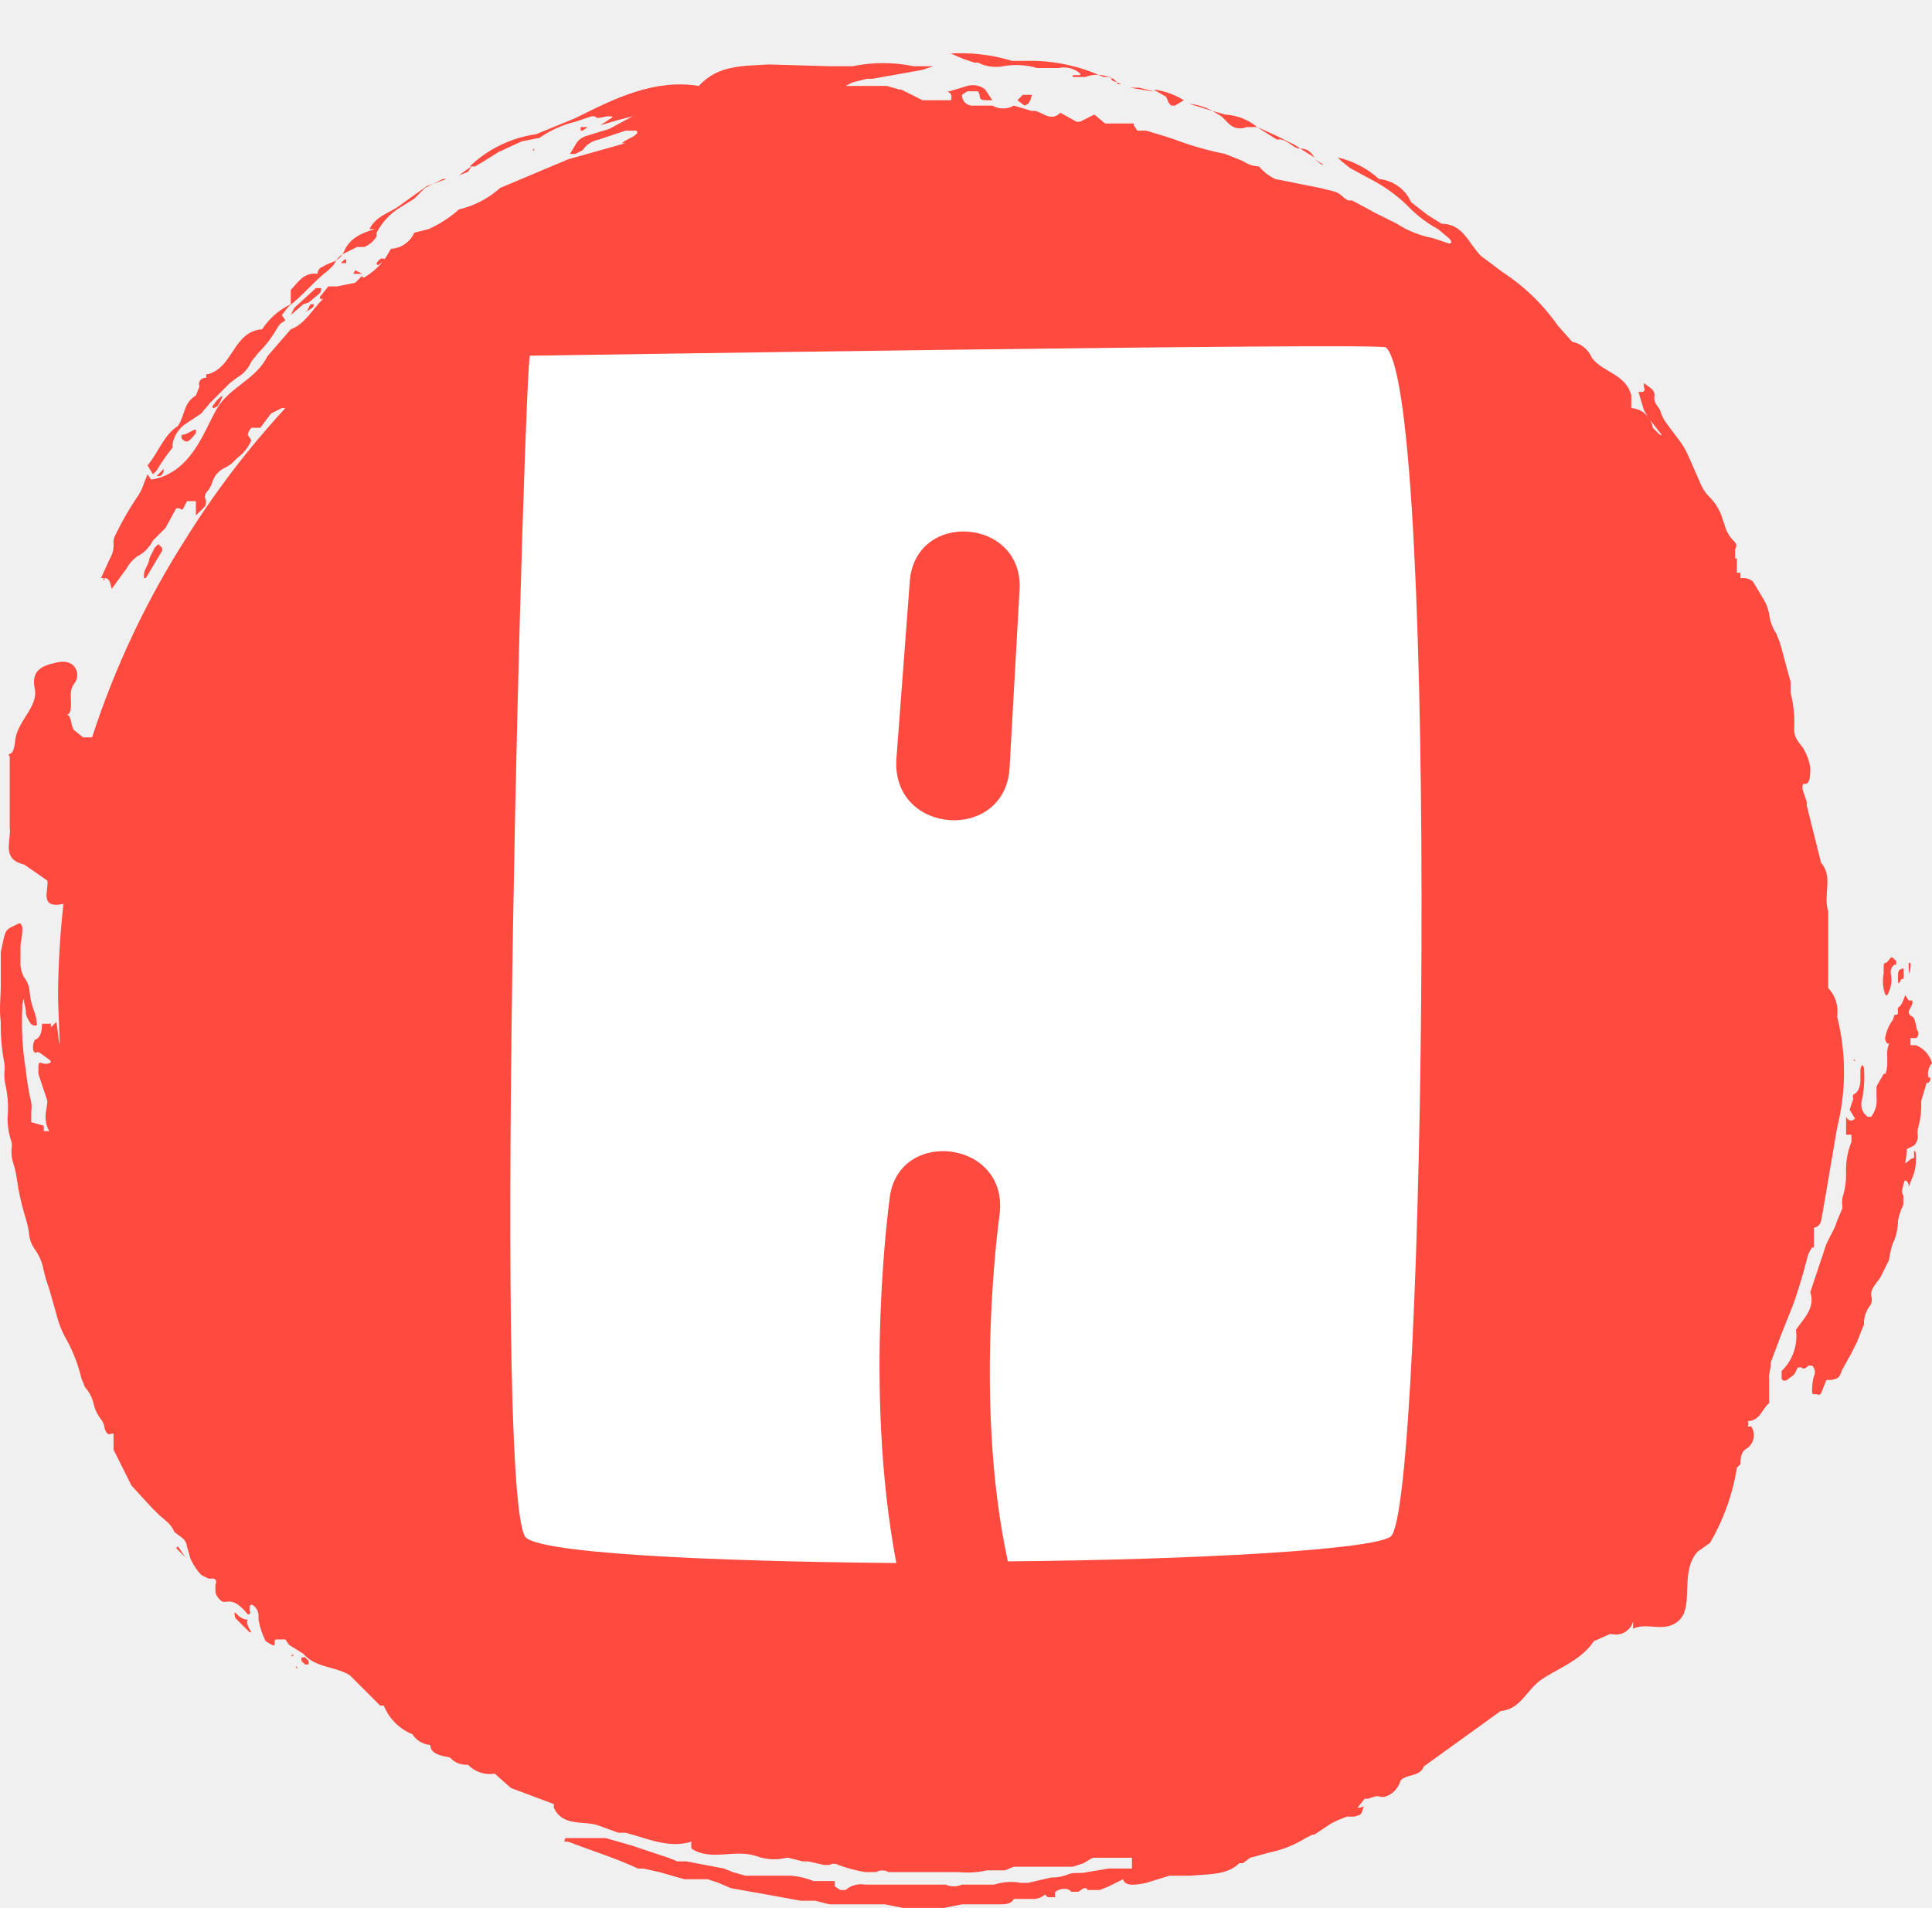
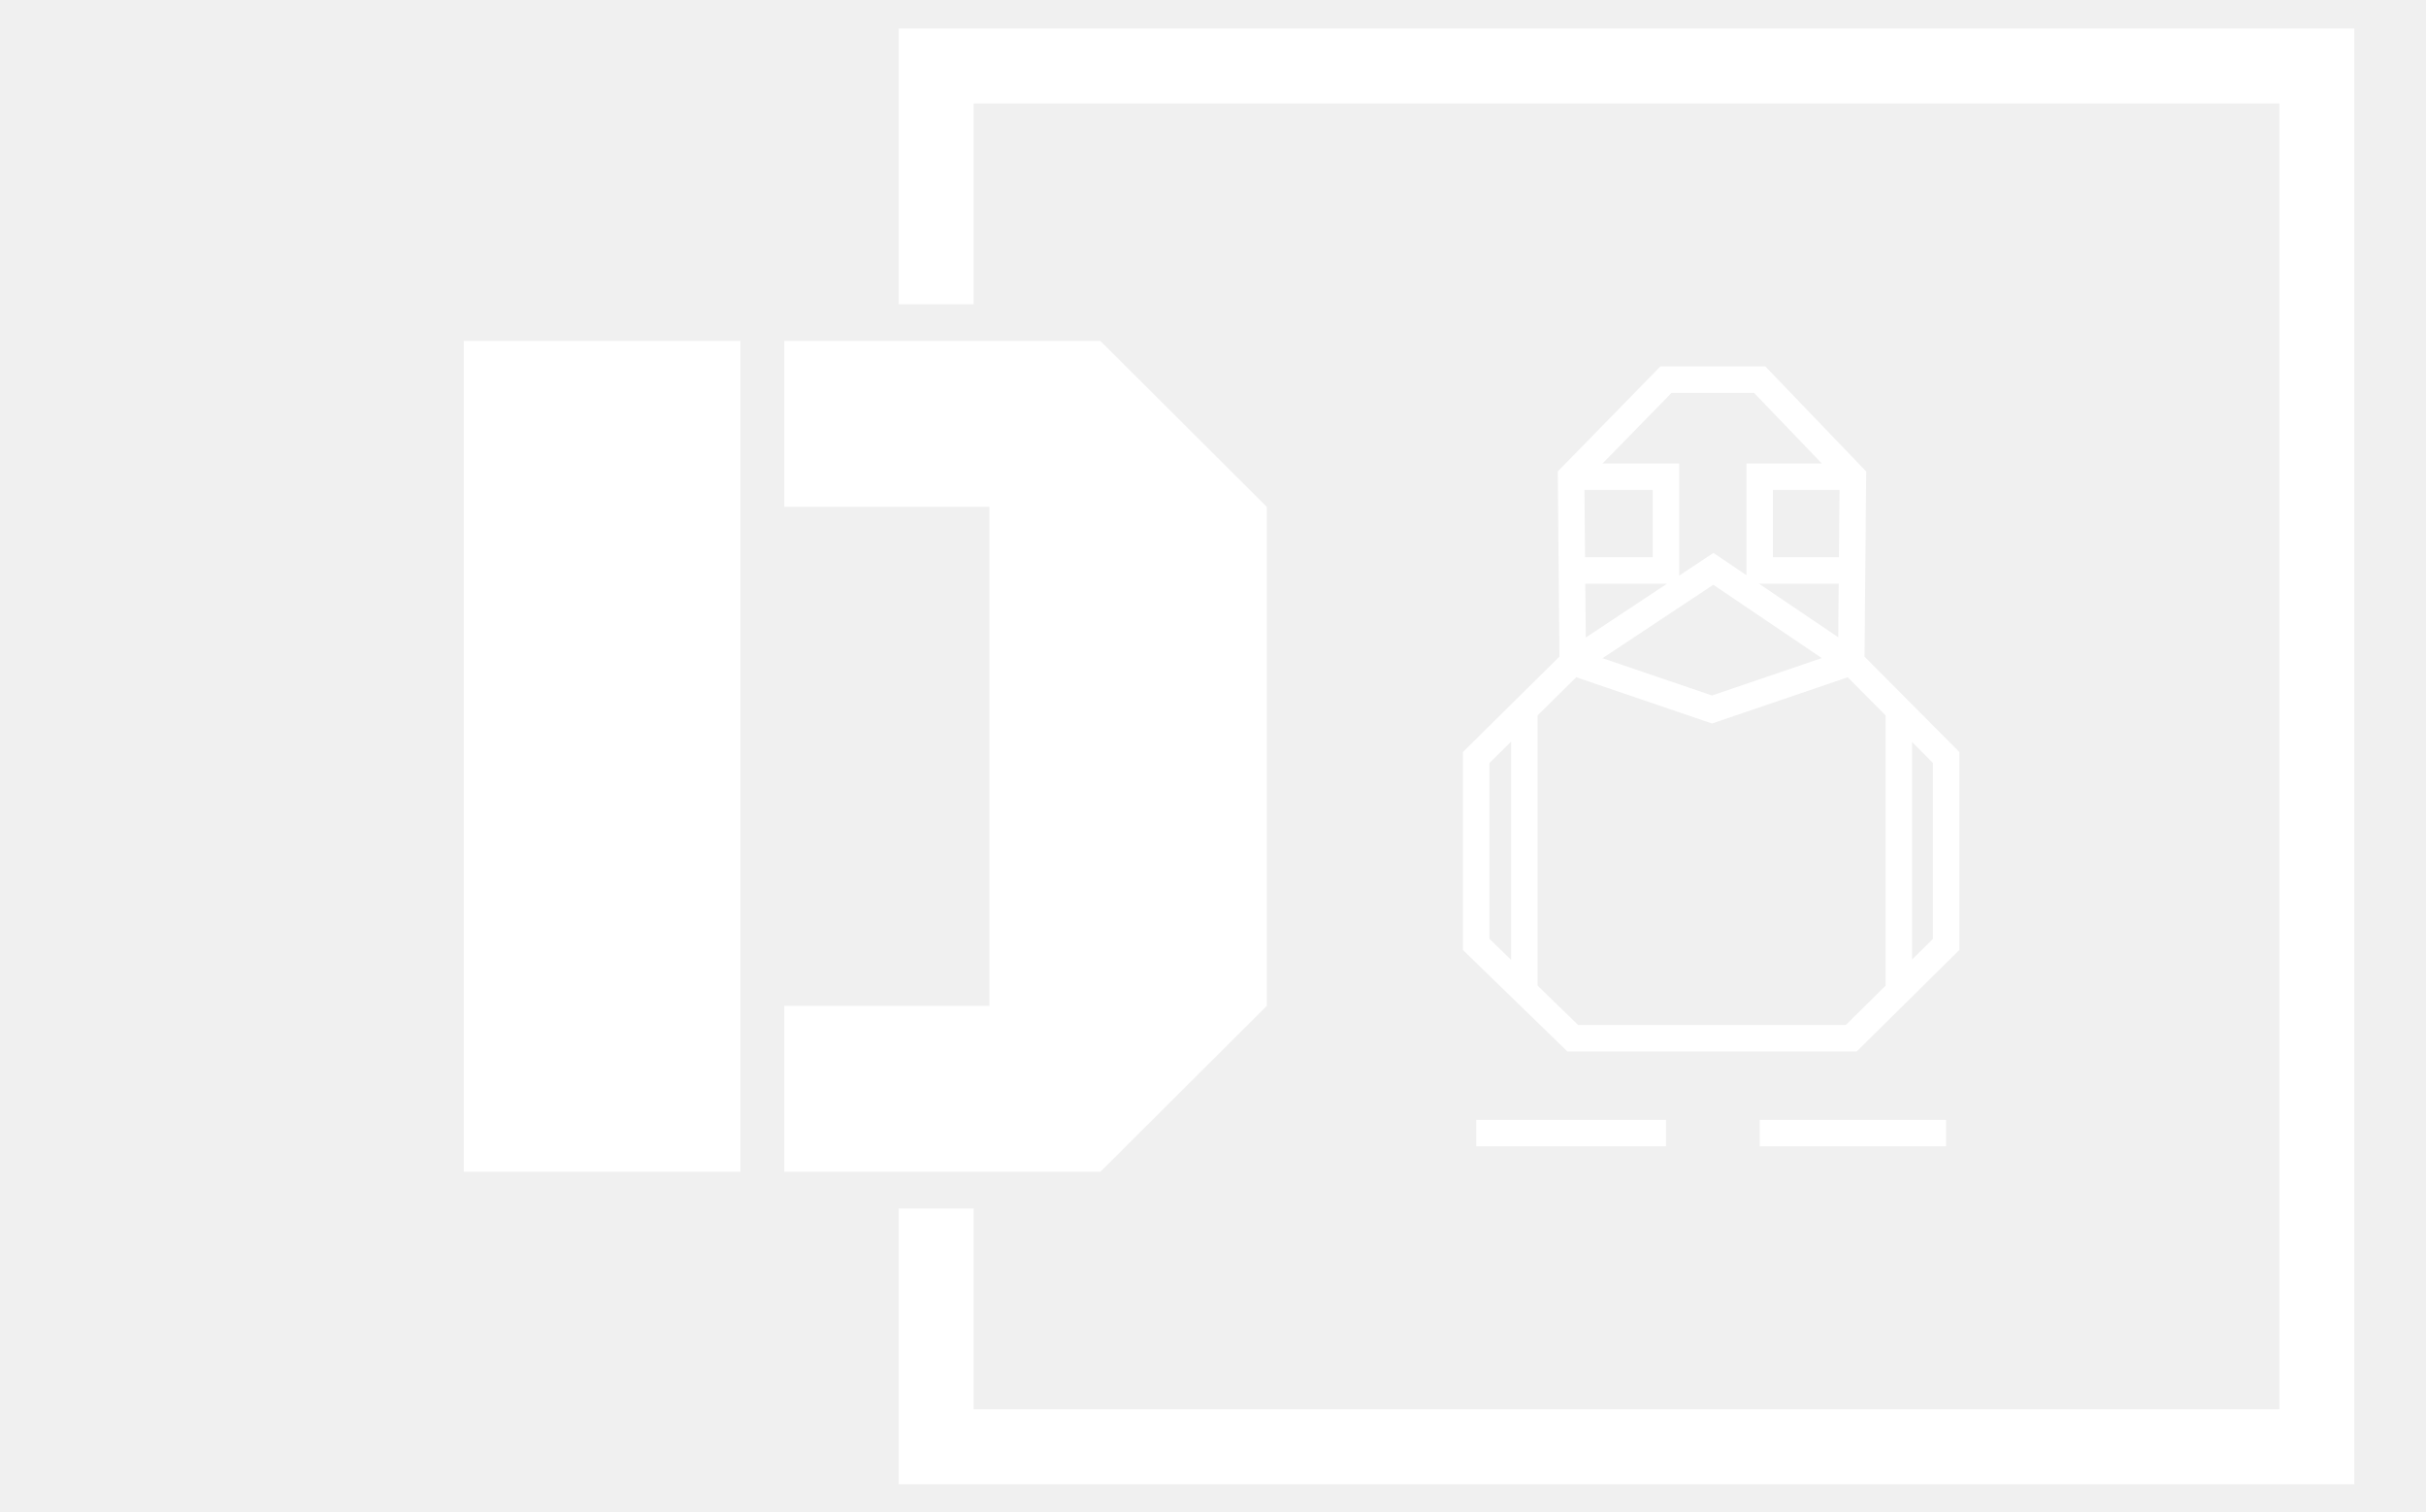
- <svg xmlns="http://www.w3.org/2000/svg" width="308.761" height="304.916" viewBox="0 0 106.008 104.687" class="css-1j8o68f" version="1.1" id="svg23">
-   <defs id="SvgjsDefs2684" />
-   <g id="SvgjsG2685" featurekey="rootContainer" transform="matrix(0.9820593,0,0,0.9820593,-0.05456052,0)" fill="#ff4a3f">
-     <g id="g17">
-       <path d="M19.8 15.3h.5l-.4-.2zm.5.1zm.8-.7c0 .1 0 .1.1.1l.4-.3c-.2-.1-.3-.1-.5.2zm.4-.2zm-4.1 2.3zm-.2.6l.3-.2c.1-.1.1-.2.1-.2h-.2l-.2.4c-.1-.1-.1 0 0 0zm2.2-2.9h-.1l-.2.2h.3zm-2.1 2.4l.6-.5c.1-.1.1-.2.1-.3h-.3l-1.2 1.1-.2.4.7-.6zm-1.1.8z" id="path3" />
-       <path d="M9.7 25v-.2a1.7 1.7 0 0 1 .7-1.1l.9-.6.5-.6.7-.7.4-.4.4-.3a1.9 1.9 0 0 0 .8-.9l.4-.5a5.9 5.9 0 0 0 1-1.3l.2-.3.3-.2-.2-.3.4-.5c.8-.6 1.4-1.4 2.2-2l.3-.3a1.4 1.4 0 0 1 .5-.6l.8-.4h.4a1.4 1.4 0 0 0 .7-.6V13a3.5 3.5 0 0 1 1.3-1.4l.8-.5.2-.2.4-.4 1-.5h.2l-1.1.4-1.4 1c-.6.5-1.4.6-1.8 1.4h.3c-.7.2-1.4.5-1.7 1.2s-.8.6-1.2.9a.4.4 0 0 0-.3.4c-.8-.1-1.1.5-1.5.9v.8a3.9 3.9 0 0 0-1.6 1.4c-1.6.1-1.6 2.1-3 2.5h-.1a.2.2 0 0 0 0 .2c-.3 0-.5.2-.4.5l-.2.5c-.7.4-.6 1.1-1 1.7-.8.5-1.1 1.5-1.7 2.2l.3.5.2-.2a11.6 11.6 0 0 1 .9-1.3zM53.9 3.3l.6.2h.2a2.2 2.2 0 0 0 1.4.2 4.1 4.1 0 0 1 1.9.1h1.2a1.4 1.4 0 0 1 1.2.3.1.1 0 0 1 0 .1H60a.1.1 0 0 0 0 .1h.7a1.8 1.8 0 0 1 1.3 0c.2 0 .1.1.2.2l.5.2h-.2c-.2-.4-.5-.4-.8-.4a9.7 9.7 0 0 0-4.3-.9h-.8A9.8 9.8 0 0 0 53 3h.2zm7.3 3.1zM50.3 4.7zm10.9 1.7h.2-.2zM19 14.7zm32.1-10zm17.6 2.2a.9.9 0 0 0 1 .2h.6a3.1 3.1 0 0 0-1.8-.7l-.7-.2.5.3zm-3.4-1.3c0 .1.1.2.2.3h.2l.5-.3a4.2 4.2 0 0 0-1.7-.6l.7.4zm7.4 2.7l.8.5c-.2-.3-.4-.5-.8-.5z" id="path5" />
-       <path d="M99 76.1l.6-1.6.6-1.5c.2-.5.6-1.8.8-2.6a1.7 1.7 0 0 1 .3-.7h.1v-1.1c.5-.1.4-.6.5-.9l.8-4.7a12.7 12.7 0 0 0 0-6.2 1.9 1.9 0 0 0-.5-1.6v-4.3c-.3-.9.3-1.9-.4-2.7L101 45a.4.4 0 0 0 0-.2l-.2-.6a.5.5 0 0 1 0-.4h.1c.3 0 .3-.5.3-.9a3 3 0 0 0-.4-1.1l-.3-.4a1.1 1.1 0 0 1-.2-.7 6.7 6.7 0 0 0-.2-2v-.6c-.2-.7-.4-1.5-.6-2.2l-.2-.5a2.5 2.5 0 0 1-.4-1.1 2.5 2.5 0 0 0-.3-.8l-.6-1a.8.8 0 0 0-.6-.2h-.1V32h-.2v-.8H97V31a.4.4 0 0 0 0-.1v-.2c.1-.2.1-.3-.1-.5a1.8 1.8 0 0 1-.4-.6l-.2-.6a2.9 2.9 0 0 0-.7-1.2 2.2 2.2 0 0 1-.5-.7l-.7-1.6a4.3 4.3 0 0 0-.6-1l-.6-.8a2.4 2.4 0 0 1-.4-.8l-.2-.3a.6.6 0 0 1-.1-.5.5.5 0 0 0-.2-.4l-.4-.3v.2c.1.2 0 .3-.1.3h-.2l.3 1 .3.5.7.9h-.1l-.2-.2-.2-.2a1.3 1.3 0 0 0-1.2-1.1v-.7c-.3-1.2-1.6-1.3-2.2-2.1a1.5 1.5 0 0 0-1.1-.9l-.8-.9a11.3 11.3 0 0 0-3.1-3l-.8-.6-.4-.3c-.7-.7-1-1.8-2.2-1.8l-.8-.5-.9-.7a2.2 2.2 0 0 0-1.8-1.3 5.1 5.1 0 0 0-2.3-1.2l.2.2.5.4 1.3.7a8.5 8.5 0 0 1 2.1 1.6 6.8 6.8 0 0 0 1.5 1.1l.6.5c.1.1.2.2.1.3H81l-.9-.3a5.6 5.6 0 0 1-2-.8l-1.2-.6-1.3-.7h-.2c-.3-.1-.4-.4-.8-.5l-.8-.2-2.5-.5a2.6 2.6 0 0 1-.9-.7 1.7 1.7 0 0 1-.9-.3l-1-.4a18.1 18.1 0 0 1-2.8-.8l-.6-.2-1-.3h-.5l-.2-.3v-.1h-1.6l-.6-.5-.4.2-.4.2h-.2l-.9-.5c-.6.6-1.1-.2-1.6-.1l-1-.3a1.2 1.2 0 0 1-1.2 0h-1.2a.6.6 0 0 1-.5-.6l.3-.2h.6a.7.7 0 0 1 .1.3c0 .2.2.2.5.2h.2l-.4-.6a1.1 1.1 0 0 0-1-.2l-1 .3H53c.3.2.2.3.2.5h-1.6l-.4-.2-.8-.4h-.1l-.7-.2h-2.3l.4-.2.8-.2h.3l1.7-.3 1.1-.2.6-.2h-1.1a8.4 8.4 0 0 0-3.4 0h-1.3L43 3.6c-1.4.1-2.8 0-3.9 1.2-2.5-.4-4.7.7-6.9 1.8l-2.2.9a6.7 6.7 0 0 0-3.7 1.8h.3l.5-.3.8-.5 1.3-.6 1-.2a6 6 0 0 1 2-.9l.9-.3h.2c.1.2.5 0 .7 0h.2c.1 0 .1.1 0 .1l-.6.4 1-.3.8-.2-1.3.7-1.3.4a1 1 0 0 0-.6.5l-.3.5h.3l.4-.2a1.4 1.4 0 0 1 .9-.6l1.5-.5h.5a.1.1 0 0 1 .1.2c-.2.2-.6.3-.8.5h.2l-3.2.9-3.8 1.6a5.2 5.2 0 0 1-2.3 1.2 6.6 6.6 0 0 1-1.7 1.1l-.8.2a1.5 1.5 0 0 1-1.3.9l-.3.5a3.7 3.7 0 0 1-1.2 1.1h-.1v-.1l-.2.2-.2.2-1 .2h-.5l-.4.5c-.1.1-.1.2 0 .2h.1c-.6.6-1 1.4-1.8 1.7L15 19.9c-.6 1.2-1.8 1.6-2.6 2.6s-1.4 3.9-3.9 4.3l-.2-.3-.2.5a2.7 2.7 0 0 1-.4.8 16.9 16.9 0 0 0-1.2 2.1.8.8 0 0 0-.1.5 1.4 1.4 0 0 1-.2.8l-.5 1.1h.2c.3 0 .3.3.4.6l.8-1.1a2.2 2.2 0 0 1 .6-.7 2 2 0 0 0 .9-.9l.3-.3.4-.4.6-1.1h.2c.1.1.1.1.2 0l.2-.4h.5v.8l.5-.5a.5.5 0 0 0 0-.5.4.4 0 0 1 .1-.3 1.5 1.5 0 0 0 .3-.5 1.3 1.3 0 0 1 .8-.9l.3-.2.3-.3a2.4 2.4 0 0 0 .8-1l-.2-.3c0-.1.1-.3.2-.4h.5l.6-.8.6-.3h.2a48.8 48.8 0 0 0-5.5 7.2h-.1.1a48.4 48.4 0 0 0-5.3 11.2h-.5l-.5-.4c-.2-.2-.1-.7-.4-.9h.1c.3-.5-.1-1.2.3-1.7s.1-1.4-.9-1.2-1.5.5-1.3 1.5-1 1.8-1.1 2.9-.5.5-.3.9v3.9c.1.8-.5 1.8.8 2.1l1.3.9c.1.5-.5 1.6.9 1.3a49.2 49.2 0 0 0-.3 5c0 1.1.1 2.2.1 3.3v-.4c-.1-.4-.1-.8-.2-1.3l-.3.3v-.2h-.5c0 .5-.1.8-.4.9a.9.9 0 0 0-.1.5c0 .1.1.3.2.2s.4.2.7.4-.2.3-.4.2-.2.1-.2.3v.3l.5 1.5c0 .3-.1.6-.1.9a1.7 1.7 0 0 0 .2.8h-.3v-.3l-.7-.2v-.6a1.5 1.5 0 0 0 0-.5 14.6 14.6 0 0 1-.3-1.8 16.6 16.6 0 0 1-.2-3.5.9.9 0 0 1 .1-.5v.2a2.9 2.9 0 0 1 .1.5.8.8 0 0 0 .1.4c.1.2.2.4.4.4s.1-.1.1-.2a2.1 2.1 0 0 0-.1-.5 4.2 4.2 0 0 1-.3-1.3 1.5 1.5 0 0 0-.3-.7 1.6 1.6 0 0 1-.2-.9v-.8c0-.3.1-.6.1-.9a.5.5 0 0 0-.1-.4h-.1c-.8.4-.7.2-1 1.6V55c0 .7-.1 1.4 0 2.1a10.8 10.8 0 0 0 .2 2.3 1.8 1.8 0 0 1 0 .5 3.1 3.1 0 0 0 .1.9 5.9 5.9 0 0 1 .1 1.3 3.9 3.9 0 0 0 .2 1.7 1.2 1.2 0 0 1 0 .4 2.1 2.1 0 0 0 .1.8 4.9 4.9 0 0 1 .2.9 14 14 0 0 0 .5 2.2 5 5 0 0 1 .2 1 1.7 1.7 0 0 0 .3.7 2.9 2.9 0 0 1 .5 1.2 8.5 8.5 0 0 0 .3 1l.4 1.4a5.4 5.4 0 0 0 .6 1.5 8.5 8.5 0 0 1 .8 2.1l.2.5a2.1 2.1 0 0 1 .5 1 2.1 2.1 0 0 0 .4.8 1 1 0 0 1 .2.5c.1.3.2.4.4.3h.1v.9l.5 1 .5 1 1.1 1.2.4.4c.3.3.7.5.9 1l.4.3a.7.7 0 0 1 .3.5l.2.7a3.3 3.3 0 0 0 .6.9l.4.2h.3a.2.2 0 0 1 .1.3 2.5 2.5 0 0 0 0 .5.9.9 0 0 0 .4.5h.2c.4-.1.8.2 1.2.7h.1c0-.1.1-.1 0-.2v-.2c0-.1.1-.2.2-.1a.7.7 0 0 1 .3.6v.2a4.3 4.3 0 0 0 .4 1.2c.5.3.5.3.5.1s0-.2.2-.2h.4l.2.3.8.5c.7.8 1.8.7 2.6 1.2l1.7 1.7h.2a2.9 2.9 0 0 0 1.6 1.6 1.3 1.3 0 0 0 1 .6c0 .5.6.6 1.1.7a1.2 1.2 0 0 0 .8.4h.2a1.7 1.7 0 0 0 1.5.5l.9.8 2.4.9v.2c.5 1.1 1.7.7 2.5 1l1.1.4h.4c1.2.3 2.4.9 3.7.5a.7.7 0 0 0 0 .4c1.1.7 2.4 0 3.6.4a2.9 2.9 0 0 0 1.7.1h.1l.8.2h.3l.9.2h.3a.5.5 0 0 1 .5 0 7.9 7.9 0 0 0 1.5.4h.6a.7.7 0 0 1 .7 0h3.9a5 5 0 0 0 1.6-.1h1l.5-.2H60l.6-.2.5-.3h2.2v.6H62l-1.2.2c-.4.1-.7 0-1 .1a2.4 2.4 0 0 1-1 .2l-1.3.3h-.4a3.1 3.1 0 0 0-1.5.1h-1.8a1.1 1.1 0 0 1-.9 0h-4.5a1.3 1.3 0 0 0-1.1.3H47l-.3-.2v-.3h-1.2a4.1 4.1 0 0 0-1.3-.3h-2.5l-.7-.2-.5-.2-2.1-.4h-.5l-.5-.2-2.1-.7-1.4-.4h-2.2c-.1 0-.1.1-.1.2h.2c1.3.5 2.6.9 3.9 1.5h.3l.9.2 1.4.4h1.3l.6.2.7.3 1.7.3 1.1.2 1.1.2h.8l.8.2h3.1l1 .2h2.3l1-.2H56c.4 0 .6-.1.7-.3h1a1 1 0 0 0 .8-.3c-.1.1 0 .1.1.2h.4v-.2c0-.1 0-.1.2-.2s.6-.1.7.1h.4l.3-.2c.2 0 .2 0 .2.1h.7l.5-.2.8-.4c.1.3.4.4 1.3.2l1.3-.4h1.2c.9-.1 2 0 2.7-.7h.2l.4-.3 1.1-.3a6.1 6.1 0 0 0 2-.8l.4-.2h.1l.9-.6.4-.2.5-.2h.4c.4-.1.4-.1.5-.4s0-.1-.2-.1h-.1l.4-.5h.2c.3-.1.5-.2.7-.1h.2a1.3 1.3 0 0 0 .9-.9c.3-.4 1.1-.2 1.3-.8l4.3-3.1c1.1-.1 1.4-1.1 2.2-1.7s2.3-1.1 3-2.2l.9-.4h.1a1 1 0 0 0 1.2-.7v.4c.8-.4 1.8.3 2.6-.5s0-2.7 1-3.8l.7-.5a12.1 12.1 0 0 0 1.5-4.2l.2-.2c0-.3 0-.7.4-.9a.9.9 0 0 0 .2-1.2h-.2a.3.3 0 0 0 0-.3c.7 0 .8-.7 1.2-1V77a.5.5 0 0 1 0-.2 3.8 3.8 0 0 0 .1-.7zM5.9 32.2z" id="path7" />
-       <path d="M26.4 9.3l-.3.2-.4.3.5-.2zm6.1-2h.1l.3-.2h-.4zm-2.6 1l-.1.1h.1v-.1zm-1.5 1.4zm1.3-.2zm-6.3 3.1zM9.2 26.2l-.4.4H9a.4.4 0 0 0 .2-.4zm3-3.5a2.1 2.1 0 0 0 .3-.6 1.5 1.5 0 0 0-.5.5c-.1.1-.1.2 0 .2zM11 24.2V24c-.2 0-.5.3-.8.3v.2c.3.3.4.2.8-.3zm3 66.2zM73.9 9.2h.1l-.5-.3zm-2.5-1.4c.5-.1.8.4 1.2.5h.1l-.3-.2-1-.5-1.1-.5.3.2zM52.8 3.1zm11.7 2h-.1l-1.2-.2h.5zm2 .7l1.3.4a3.3 3.3 0 0 0-1.3-.4zm-9 0a1 1 0 0 0 .2-.5h-.5l-.3.3.4.3zm9 1.6zM49.9 4.2zm2.9.7zM48.5 4zm13.8 2.1a.5.5 0 0 0 0 .1zm44.8 52.3h-.3V58h.3c.1 0 .2-.3.1-.4s-.1-.7-.3-.8a.3.3 0 0 1-.2-.3l.2-.4a.4.4 0 0 0 0-.2h-.2l-.2-.3c-.1.3-.2.6-.4.7a.5.5 0 0 0 0 .2c0 .1 0 .2-.1.2h-.1a1.1 1.1 0 0 1-.1.3 2.3 2.3 0 0 0-.4.9.4.4 0 0 0 .1.4h.1a1.7 1.7 0 0 0-.1.8v.4a1.8 1.8 0 0 1-.1.5h-.1l-.4.7v.6a1.5 1.5 0 0 1-.3 1.1h-.2l-.2-.2a.9.9 0 0 1-.1-.8 6.5 6.5 0 0 0 .1-1.7c0-.1-.1-.2-.1-.2a.5.5 0 0 0-.1.3v.6c0 .2-.1.6-.3.7s-.1.2-.1.3l-.2.6.3.5c-.2.2-.4.1-.5-.1v1h.3v.4a4.2 4.2 0 0 0-.3 1.4 3.3 3.3 0 0 0 0 .4 4 4 0 0 1-.2 1.3 2 2 0 0 0 0 .6l-.3.7a3.2 3.2 0 0 1-.3.7l-.3.6-.9 2.7c.3.9-.4 1.5-.8 2.1a2.7 2.7 0 0 1-.8 2.3v.4c0 .1.1.2.3.1l.4-.3.2-.4h.2c.1.1.2.1.4-.1h.2a.5.5 0 0 1 .1.6 2.9 2.9 0 0 0-.1.8c0 .1 0 .2.1.2h.2c.1.1.2 0 .3-.3l.2-.5h.3c.4-.1.4-.1.6-.6l.5-.9.3-.6.4-1a1.6 1.6 0 0 1 .3-1 .6.6 0 0 0 .1-.6c0-.2 0-.3.2-.6l.3-.4.5-1a4.7 4.7 0 0 1 .2-.9 3 3 0 0 0 .3-1.3 3.8 3.8 0 0 1 .3-.9v-.5c-.1-.2-.1-.2 0-.6s.1-.2.2-.2a.4.4 0 0 1 .1.3l.2-.5a2.3 2.3 0 0 0 .2-.9v-.3c0-.1 0-.3-.1-.3v.4c-.2 0-.3.2-.5.3a6.4 6.4 0 0 0 .1-.8l.4-.2a.7.7 0 0 0 .2-.6 1.4 1.4 0 0 1 0-.3 4.8 4.8 0 0 0 .2-1.4v-.2l.3-1h.1a.3.3 0 0 0 .1-.3h-.1a.9.9 0 0 1 .2-.8 1.5 1.5 0 0 0-.9-1zm-1.2 7.8zm-.2-9.9zm0 0zM9.1 30.8a.3.3 0 0 0 0-.2l-.2-.2-.2.2-.3.6c0 .3-.3.6-.3.9v.2h.1zm96.3 24.8h.1a1.7 1.7 0 0 0 .2-1.2.5.5 0 0 1 .2-.5h.1v-.2l-.2-.2h-.1c-.1.1-.2.3-.3.3s-.1.1-.1.3v.3a2.2 2.2 0 0 0 .1 1.2zM13.2 90.1c-.1 0 0 .2 0 .3l.8.8h.1c-.2-.3-.3-.6-.2-.7a.9.9 0 0 1-.5-.2zm.8.3zm92.3-35.7h.1a2 2 0 0 0 0-.6c-.3.1-.3.1-.3.6s.1.1.2 0z" id="path9" />
-       <path d="M106.7 62a.6.6 0 0 0 .1-.5c0-.1-.1-.2-.1-.1h-.2v.2c0 .4.1.5.2.4zm.1-8.2h-.1v.6a1 1 0 0 0 .1-.6zM17.1 92.6h-.2v.2l.2.2h.2v-.2zm86.6-33.3c0-.1 0-.1-.1-.1zM9.9 86.5l.5.5-.4-.6z" id="path11" />
-       <circle cx="10.5" cy="87.1" transform="rotate(-24.8 10.4 87.159)" id="circle13" />
-       <path d="M9.7 30.1h-.1v.2-.2h.1zm83.2-6.6l-.2-.3h-.1zm-14.7 77.1zM5.9 32.2zm-.1.2a.3.3 0 0 0 .1-.2v.2zm1.9-4.9zM61.5 2.4zm42.8 58.2v.1-.1zM16.4 92.5h-.1c.1.1.2 0 .1-.1zm.2.7h.1l-.1-.1v.1zm73.9-71.3zm15.2 34.4zM14.6 91.7zm92.1-37zm-.8 11.4zM34.6 0z" id="path15" />
-     </g>
-   </g>
-   <g id="SvgjsG2686" featurekey="nameFeature-0" transform="matrix(2.284354,0,0,2.284354,27.98006,-5.60952)" fill="#ffffff">
-     <path d="M9.6 16.48 l-0.32 4.24 c-0.08 1.8 2.6 1.96 2.72 0.2 l0.24 -4.28 c0.12 -1.76 -2.56 -1.96 -2.64 -0.16 z M0.48 11 l0 0 c0.04 0 20.48 -0.32 20.56 -0.2 c1.28 1.12 0.96 27.8 0.12 28.56 c-0.4 0.32 -4.64 0.56 -9.2 0.6 c-0.84 -3.84 -0.2 -8.32 -0.2 -8.32 c0.24 -1.8 -2.44 -2.12 -2.64 -0.4 c0 0.04 -0.64 4.52 0.16 8.76 c-4.56 -0.04 -8.68 -0.24 -8.92 -0.64 c-0.8 -1.44 0 -28.28 0.12 -28.36 z" id="path20" />
+ <svg xmlns="http://www.w3.org/2000/svg" version="1.1" width="1000" height="623" viewBox="0 0 1000 623">
+   <g transform="matrix(1,0,0,1,-0.6060606,0.2522267)">
+     <svg viewBox="0 0 396 247" data-background-color="#161616" preserveAspectRatio="xMidYMid meet" height="623" width="1000">
+       <g id="tight-bounds" transform="matrix(1,0,0,1,0.24,-0.1)">
+         <svg viewBox="0 0 395.52 247.2" height="247.2" width="395.52">
+           <g>
+             <svg />
+           </g>
+           <g>
+             <svg viewBox="0 0 395.52 247.2" height="247.2" width="395.52">
+               <g transform="matrix(1,0,0,1,75.54432,55.71851)">
+                 <svg viewBox="0 0 244.431 135.763" height="135.763" width="244.431">
+                   <g>
+                     <svg viewBox="0 0 244.431 135.763" height="135.763" width="244.431">
+                       <g>
+                         <svg viewBox="0 0 275.051 152.77" height="135.763" width="244.431">
+                           <g>
+                             <svg viewBox="0 0 147.704 152.77" height="152.77" width="147.704">
+                               <g>
+                                 <svg viewBox="0 0 147.704 152.77" height="152.77" width="147.704">
+                                   <g>
+                                     <svg viewBox="0 0 147.704 152.77" height="152.77" width="147.704">
+                                       <g transform="matrix(1,0,0,1,0,0)">
+                                         <svg width="147.704" viewBox="2.86 -32.4 31.32 32.4" height="152.77" data-palette-color="#ffffff">
+                                           <path d="M27.69 0L15.36 0 15.36-6.47 23.36-6.47 23.36-25.93 15.36-25.93 15.36-32.4 27.69-32.4 34.18-25.93 34.18-6.47 27.69 0ZM2.86 0L2.86-32.4 13.65-32.4 13.65 0 2.86 0Z" opacity="1" transform="matrix(1,0,0,1,0,0)" fill="#ffffff" class="undefined-text-0" data-fill-palette-color="primary" id="text-0" />
+                                         </svg>
+                                       </g>
+                                     </svg>
+                                   </g>
+                                 </svg>
+                               </g>
+                             </svg>
+                           </g>
+                           <g transform="matrix(1,0,0,1,183.7694,4.679471)">
+                             <svg viewBox="0 0 91.281 143.411" height="143.411" width="91.281">
+                               <g>
+                                 <svg version="1.1" x="0" y="0" viewBox="19.498 1.375 61.502 96.625" enable-background="new 0 0 100 100" xml:space="preserve" height="143.411" width="91.281" class="icon-icon-0" data-fill-palette-color="accent" id="icon-0">
+                                   <path display="none" d="M62.653 97.752H37.887l-6.651-12.998V61.933L19.721 50.247V25.799l4.909-9.368H13.742V0.103l15.239 7.663v5.382l42.778-0.095V7.663L87 0v16.33H76.108l4.945 9.471v24.458L69.268 61.944v22.807L62.653 97.752zM39.894 94.473h20.747l4.312-8.475H35.558L39.894 94.473zM34.517 82.718h31.47V68.172l-2.67 5.307-2.929-1.475 4.578-9.103h-8.237l-6.344 6.44-6.307-6.44h-8.49l4.756 9.079-2.905 1.521-2.921-5.575V82.718zM34.517 59.623h10.94l4.936 5.038 4.963-5.038h10.631V24.562h10.722l-4.299-8.231-44.076 0.1-4.256 8.122 10.439-0.031V59.623zM69.268 39.394v17.934l8.507-8.437v-9.497H69.268zM23.002 48.902l8.234 8.356v-17.87l-8.234-0.023V48.902zM69.268 36.113h8.507v-8.271h-8.507V36.113zM23.002 36.085l8.234 0.024v-8.295l-8.234 0.025V36.085zM17.022 13.152h8.679V9.787l-8.679-4.363V13.152zM75.041 13.049h8.679V5.321l-8.679 4.364V13.049z" fill="#ffffff" data-fill-palette-color="accent" />
+                                   <path display="none" d="M67.344 98.334H55.887v-3.312h3.326l-5.066-15.948 3.862-11.865-8.113 8.208-7.747-7.655 3.75 11.317-5.283 15.943h3.538v3.312H32.489v-3.312h4.637l5.283-15.943-5.45-16.445-0.121-0.118H36.63V62.31l-5.797-5.729V43.218l5.797-6.104V13.868L50.339 0l12.794 13.902v23.155L69 42.991v13.095l-5.81 5.907-5.564 17.092 5.063 15.937h4.654V98.334zM39.943 60.925l9.924 9.808 10.08-10.199-0.079-6.75-9.53 10.061L39.943 53.627V60.925zM39.943 48.982l10.311 10.134 9.567-10.1V27.729H39.943V48.982zM34.146 55.196l2.485 2.455V41.924l-2.485 2.616V55.196zM63.134 49.667l0.088 7.554 2.466-2.495V44.353l-2.554-2.583V49.667zM45.486 24.416h8.691l-4.302-2.447L45.486 24.416zM56.146 21.724l3.675 2.089v-2.089H56.146zM39.943 21.724v1.99l3.568-1.99H39.943zM49.89 18.167l4.34 2.468V9.12l-3.978-4.32L45.81 9.294v11.147L49.89 18.167zM57.543 18.411h2.278v-3.217l-2.278-2.474V18.411zM39.943 18.411h2.554v-5.766l-2.554 2.584V18.411z" fill="#ffffff" data-fill-palette-color="accent" />
+                                   <path d="M79.359 98H56.263v-3.279h23.097V98zM44.646 98H21.138v-3.279h23.508V98zM68.28 86.246h-35.85L19.498 73.683V49.139L31.45 37.324l-0.205-22.943L43.955 1.375h13.006l12.496 13.014-0.206 22.944L81 49.147v24.526L68.28 86.246zM33.762 82.967h33.169l4.928-4.87v-33.49l-4.693-4.72-16.814 5.725-16.824-5.728-4.788 4.731v33.473L33.762 82.967zM22.778 72.297l2.682 2.604V47.857l-2.682 2.651V72.297zM75.139 47.906v26.949l2.581-2.549V50.5L75.139 47.906zM36.784 37.527l13.567 4.619 13.603-4.632-13.441-9.087L36.784 37.527zM34.65 28.298l0.059 6.669 10.061-6.669H34.65zM56.179 28.298l9.814 6.636 0.059-6.636H56.179zM36.787 13.403h9.498v13.89l4.246-2.813 4.092 2.766V13.403h9.34l-8.4-8.748H45.335L36.787 13.403zM57.902 25.018h8.179l0.075-8.335h-8.254V25.018zM34.621 25.018h8.384v-8.335h-8.459L34.621 25.018z" fill="#ffffff" data-fill-palette-color="accent" />
+                                 </svg>
+                               </g>
+                             </svg>
+                           </g>
+                         </svg>
+                       </g>
+                     </svg>
+                   </g>
+                 </svg>
+               </g>
+               <path d="M146.641 49.719L146.641 4.661 384.52 4.661 384.52 242.539 146.641 242.539 146.641 197.481 158.884 197.481 158.884 230.296 372.276 230.296 372.276 16.904 158.884 16.904 158.884 49.719Z" fill="#ffffff" stroke="transparent" data-fill-palette-color="primary" />
+             </svg>
+           </g>
+           <defs />
+         </svg>
+         <rect width="395.52" height="247.2" fill="none" stroke="none" visibility="hidden" />
+       </g>
+     </svg>
  </g>
</svg>
